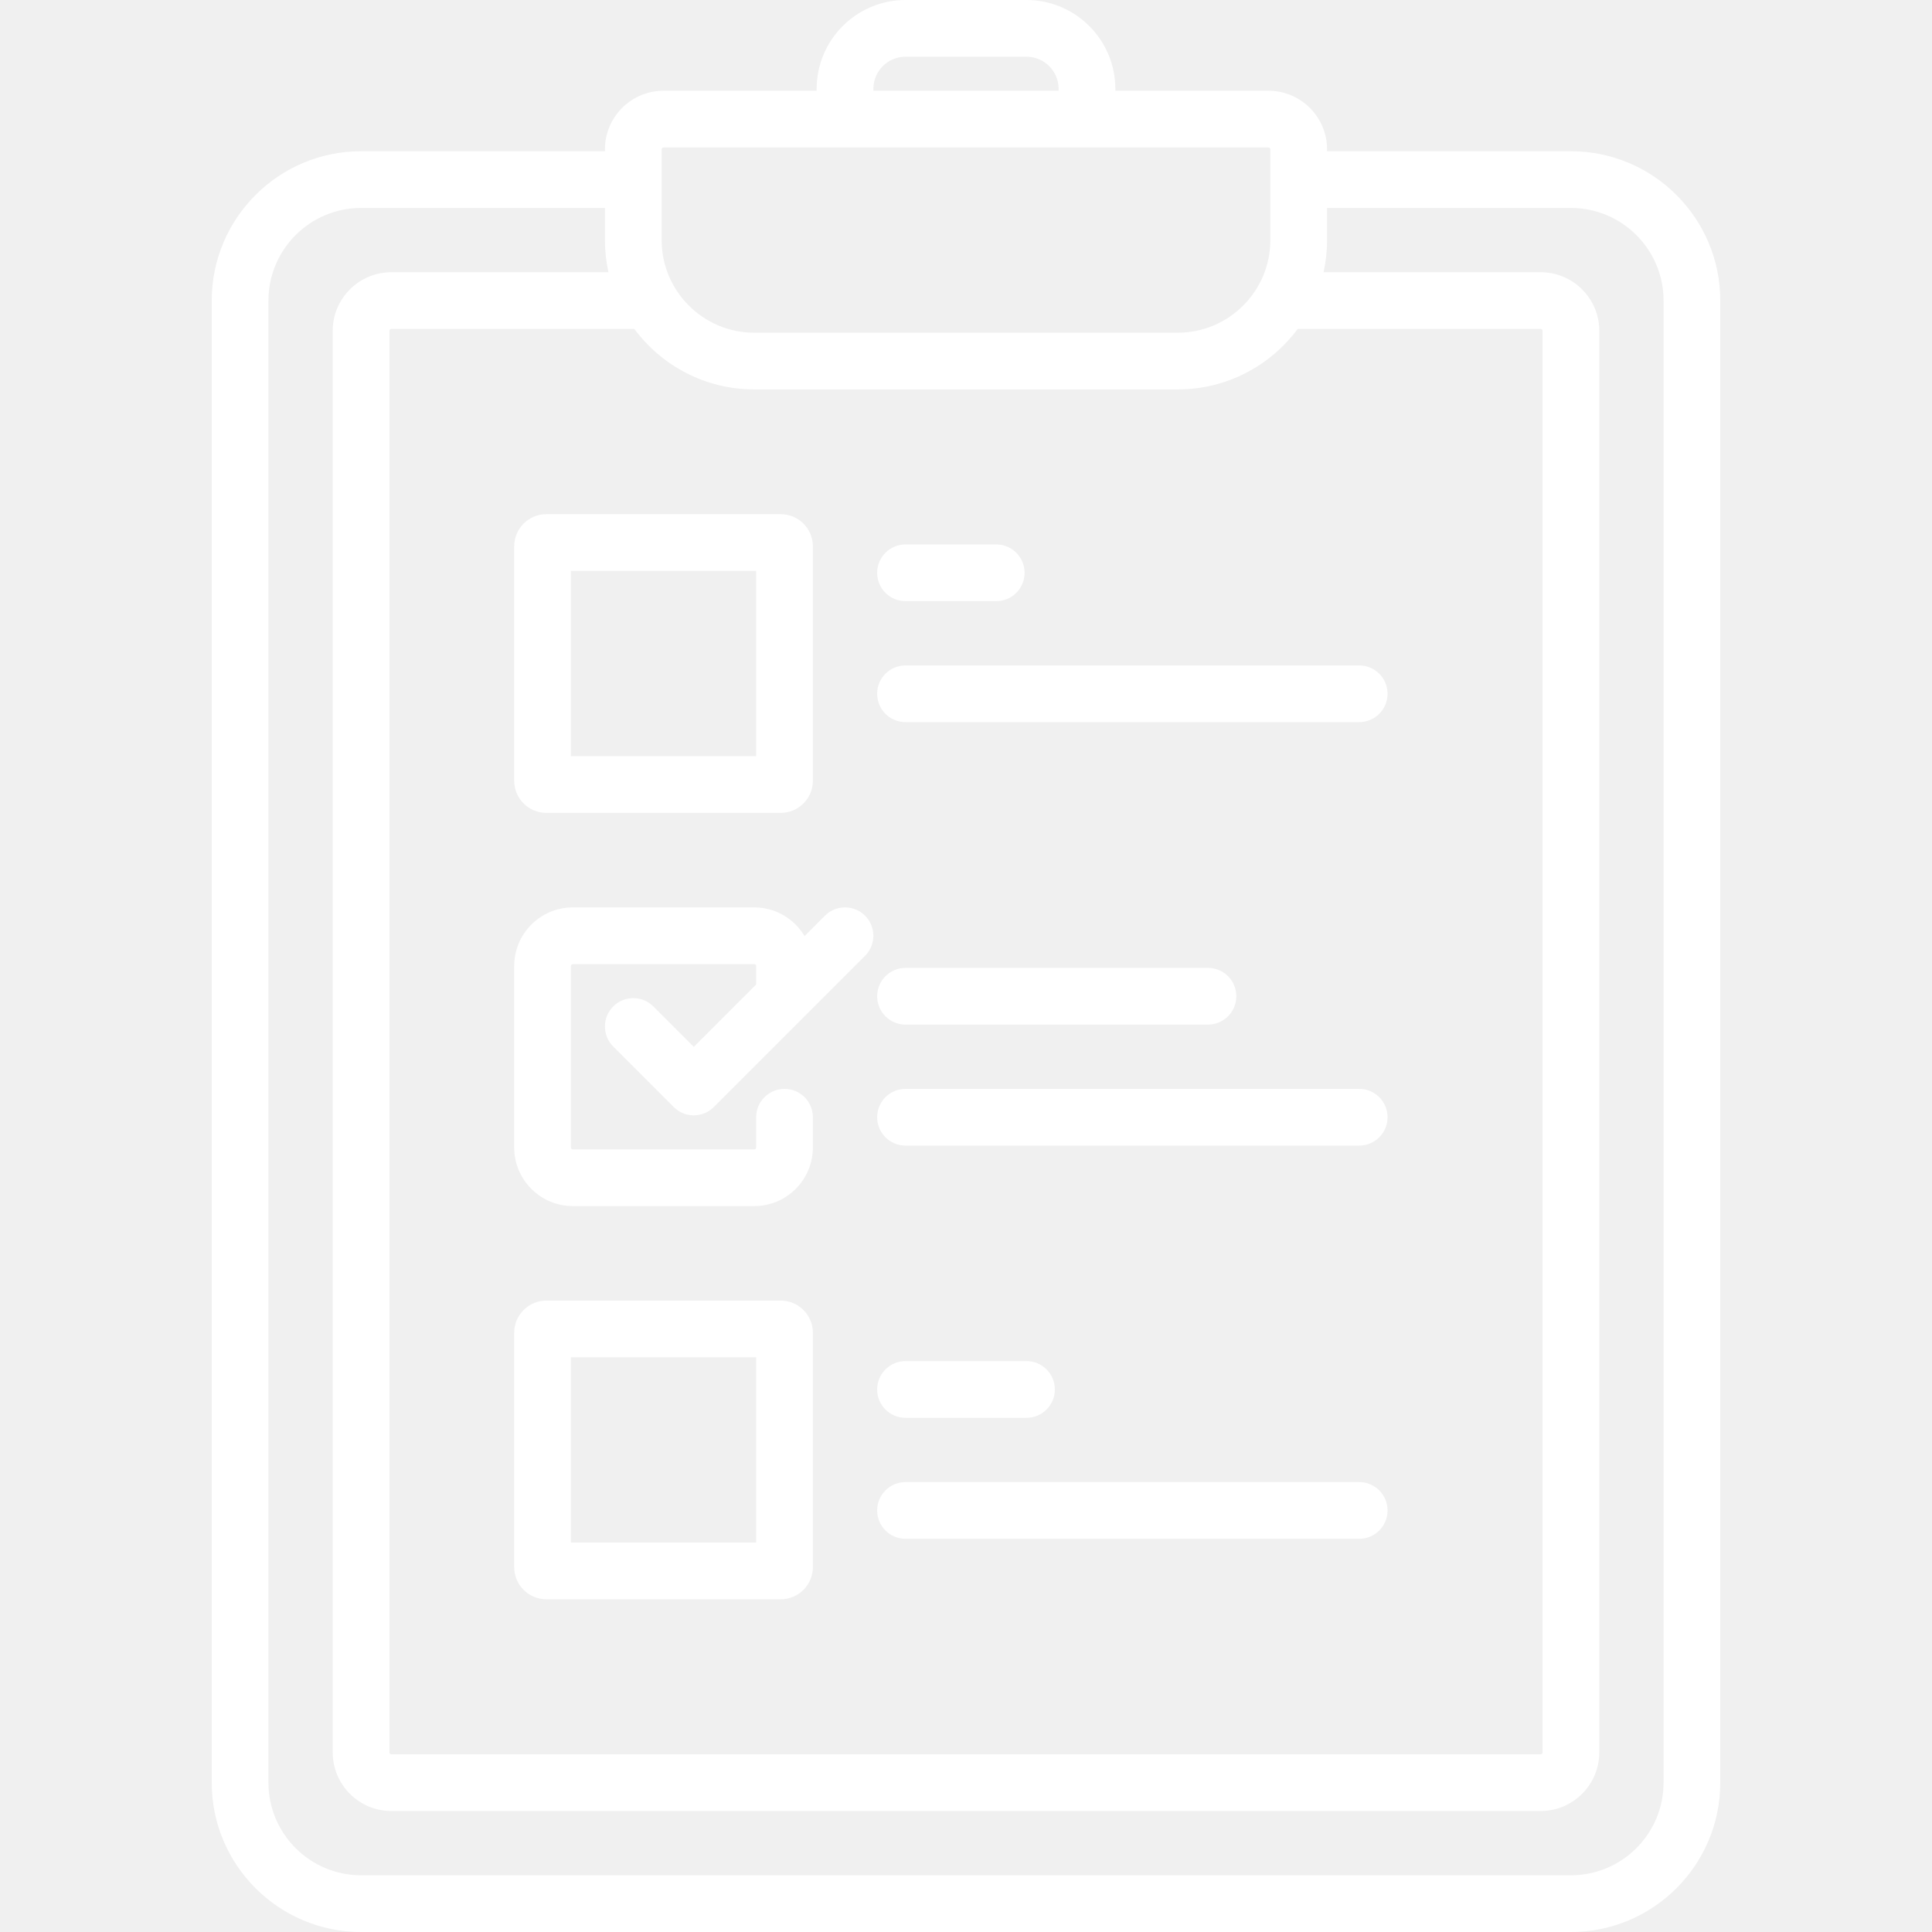
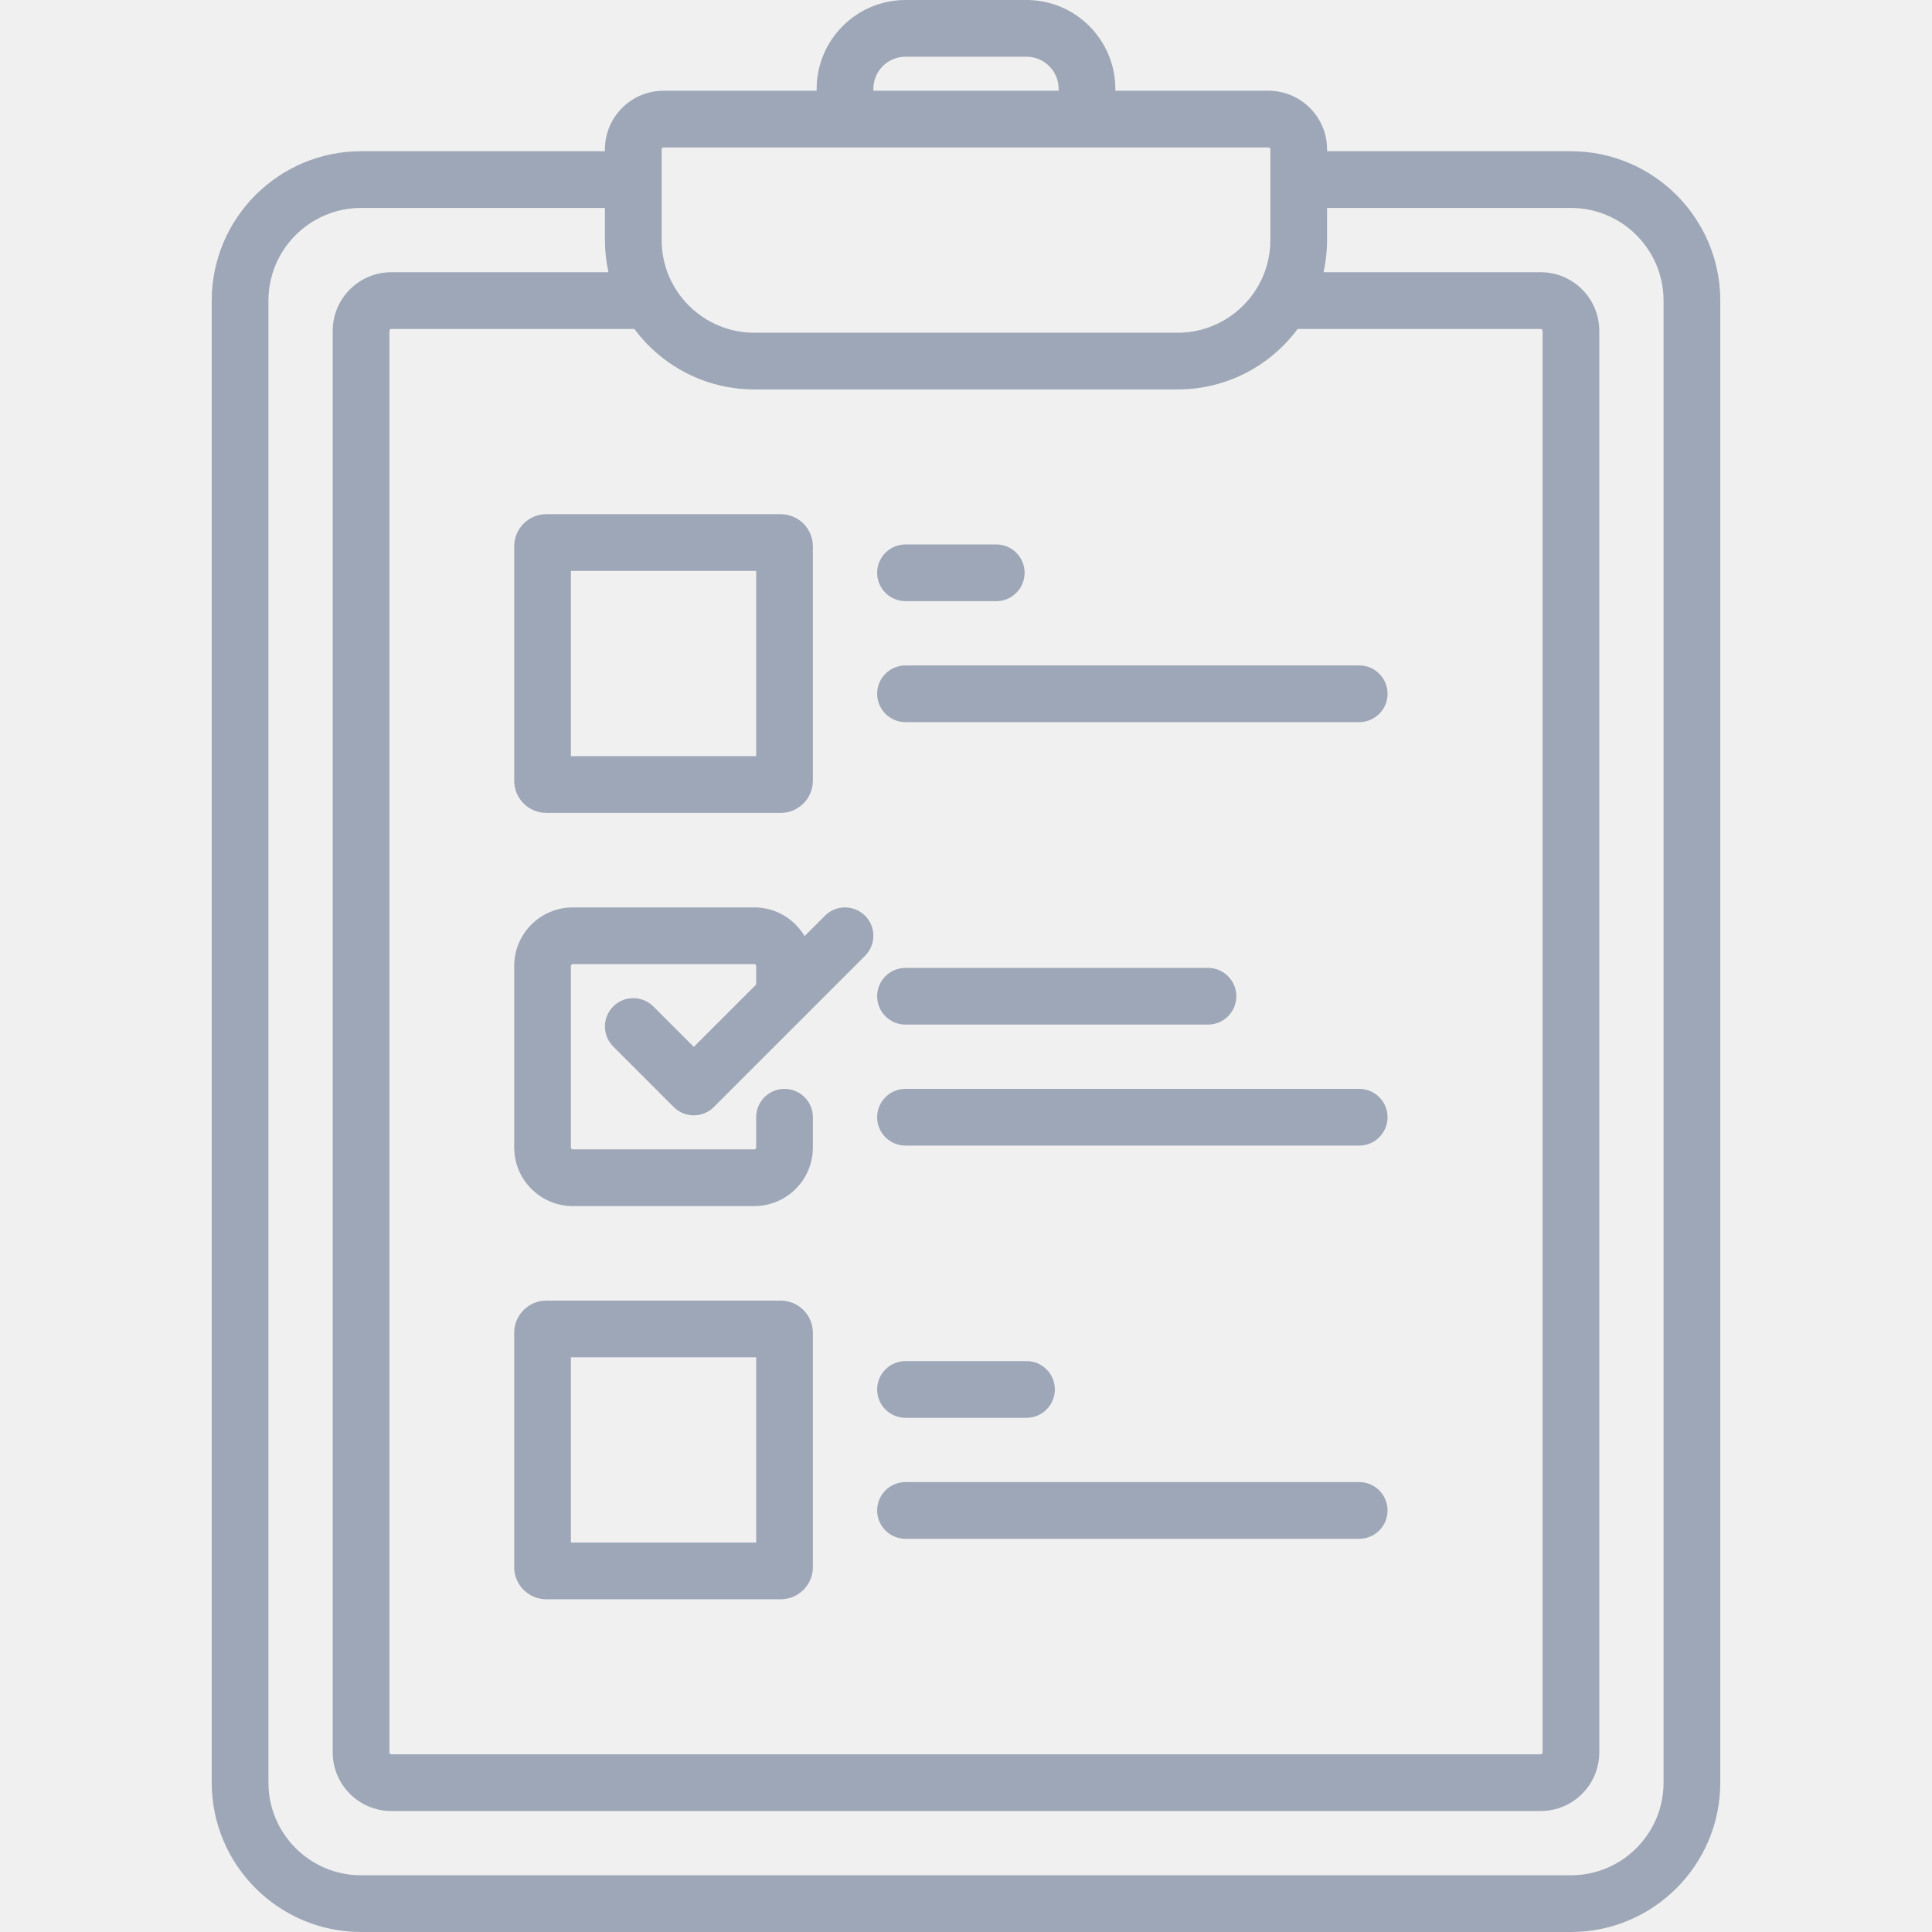
<svg xmlns="http://www.w3.org/2000/svg" version="1.1" id="Capa_1" x="0px" y="0px" viewBox="0 0 511 511" style="enable-background:new 0 0 511 511;" xml:space="preserve" width="512px" height="512px">
  <g>
-     <path d="M415.5,40H351v-0.5c0-8.547-6.953-15.5-15.5-15.5H295v-0.5C295,10.542,284.458,0,271.5,0h-32   C226.542,0,216,10.542,216,23.5V24h-40.5c-8.547,0-15.5,6.953-15.5,15.5V40H95.5C73.72,40,56,57.72,56,79.5v392   c0,21.78,17.72,39.5,39.5,39.5h320c21.78,0,39.5-17.72,39.5-39.5v-392C455,57.72,437.28,40,415.5,40z M343.498,87H407.5   c0.276,0,0.5,0.224,0.5,0.5v376c0,0.276-0.224,0.5-0.5,0.5h-304c-0.276,0-0.5-0.224-0.5-0.5v-376c0-0.276,0.224-0.5,0.5-0.5h64.001   c0.089,0,0.175-0.01,0.263-0.013C174.967,96.695,186.51,103,199.5,103h112c12.99,0,24.533-6.305,31.736-16.013   C343.324,86.99,343.41,87,343.498,87z M231,23.5c0-4.687,3.813-8.5,8.5-8.5h32c4.687,0,8.5,3.813,8.5,8.5V24h-49V23.5z M175,39.5   c0-0.276,0.224-0.5,0.5-0.5h160c0.276,0,0.5,0.224,0.5,0.5v7.942c0,0.02-0.003,0.039-0.003,0.058S336,47.539,336,47.558V63.5   c0,13.509-10.991,24.5-24.5,24.5h-112C185.991,88,175,77.009,175,63.5V39.5z M440,471.5c0,13.509-10.991,24.5-24.5,24.5h-320   C81.991,496,71,485.009,71,471.5v-392C71,65.991,81.991,55,95.5,55H160v8.5c0,2.918,0.328,5.76,0.931,8.5H103.5   C94.953,72,88,78.953,88,87.5v376c0,8.547,6.953,15.5,15.5,15.5h304c8.547,0,15.5-6.953,15.5-15.5v-376   c0-8.547-6.953-15.5-15.5-15.5h-57.431c0.604-2.74,0.931-5.582,0.931-8.5V55h64.5c13.509,0,24.5,10.991,24.5,24.5V471.5z" fill="#FFFFFF" />
-     <path d="M144.5,215h62c4.687,0,8.5-3.813,8.5-8.5v-62c0-4.687-3.813-8.5-8.5-8.5h-62c-4.687,0-8.5,3.813-8.5,8.5v62   C136,211.187,139.813,215,144.5,215z M151,151h49v49h-49V151z" fill="#FFFFFF" />
-     <path d="M206.5,344h-62c-4.687,0-8.5,3.813-8.5,8.5v62c0,4.687,3.813,8.5,8.5,8.5h62c4.687,0,8.5-3.813,8.5-8.5v-62   C215,347.813,211.187,344,206.5,344z M200,408h-49v-49h49V408z" fill="#FFFFFF" />
-     <path d="M218.197,242.197l-5.392,5.392c-2.707-4.535-7.65-7.589-13.305-7.589h-48c-8.547,0-15.5,6.953-15.5,15.5v48   c0,8.547,6.953,15.5,15.5,15.5h48c8.547,0,15.5-6.953,15.5-15.5v-8c0-4.142-3.358-7.5-7.5-7.5s-7.5,3.358-7.5,7.5v8   c0,0.276-0.224,0.5-0.5,0.5h-48c-0.276,0-0.5-0.224-0.5-0.5v-48c0-0.276,0.224-0.5,0.5-0.5h48c0.276,0,0.5,0.224,0.5,0.5v4.894   l-16.5,16.5l-10.697-10.697c-2.929-2.929-7.678-2.929-10.606,0c-2.929,2.929-2.929,7.677,0,10.606l16,16   c1.464,1.465,3.384,2.197,5.303,2.197s3.839-0.732,5.303-2.197l23.999-23.999c0.001-0.001,0.002-0.002,0.002-0.002l15.999-15.999   c2.929-2.929,2.929-7.677,0-10.606C225.875,239.268,221.125,239.268,218.197,242.197z" fill="#FFFFFF" />
-     <path d="M239.5,159h24c4.142,0,7.5-3.358,7.5-7.5s-3.358-7.5-7.5-7.5h-24c-4.142,0-7.5,3.358-7.5,7.5S235.358,159,239.5,159z" fill="#FFFFFF" />
-     <path d="M232,183.5c0,4.142,3.358,7.5,7.5,7.5h120c4.142,0,7.5-3.358,7.5-7.5s-3.358-7.5-7.5-7.5h-120   C235.358,176,232,179.358,232,183.5z" fill="#FFFFFF" />
-     <path d="M239.5,271h80c4.142,0,7.5-3.358,7.5-7.5s-3.358-7.5-7.5-7.5h-80c-4.142,0-7.5,3.358-7.5,7.5S235.358,271,239.5,271z" fill="#FFFFFF" />
-     <path d="M359.5,288h-120c-4.142,0-7.5,3.358-7.5,7.5s3.358,7.5,7.5,7.5h120c4.142,0,7.5-3.358,7.5-7.5S363.642,288,359.5,288z" fill="#FFFFFF" />
-     <path d="M239.5,375h32c4.142,0,7.5-3.358,7.5-7.5s-3.358-7.5-7.5-7.5h-32c-4.142,0-7.5,3.358-7.5,7.5S235.358,375,239.5,375z" fill="#FFFFFF" />
-     <path d="M359.5,392h-120c-4.142,0-7.5,3.358-7.5,7.5s3.358,7.5,7.5,7.5h120c4.142,0,7.5-3.358,7.5-7.5S363.642,392,359.5,392z" fill="#FFFFFF" />
+     <path d="M415.5,40H351v-0.5c0-8.547-6.953-15.5-15.5-15.5H295v-0.5C295,10.542,284.458,0,271.5,0h-32   C226.542,0,216,10.542,216,23.5V24h-40.5c-8.547,0-15.5,6.953-15.5,15.5V40H95.5C73.72,40,56,57.72,56,79.5v392   c0,21.78,17.72,39.5,39.5,39.5h320c21.78,0,39.5-17.72,39.5-39.5v-392C455,57.72,437.28,40,415.5,40z M343.498,87H407.5   c0.276,0,0.5,0.224,0.5,0.5v376c0,0.276-0.224,0.5-0.5,0.5h-304c-0.276,0-0.5-0.224-0.5-0.5v-376c0-0.276,0.224-0.5,0.5-0.5h64.001   c0.089,0,0.175-0.01,0.263-0.013C174.967,96.695,186.51,103,199.5,103h112c12.99,0,24.533-6.305,31.736-16.013   C343.324,86.99,343.41,87,343.498,87z M231,23.5c0-4.687,3.813-8.5,8.5-8.5h32c4.687,0,8.5,3.813,8.5,8.5V24h-49V23.5z M175,39.5   c0-0.276,0.224-0.5,0.5-0.5h160c0.276,0,0.5,0.224,0.5,0.5v7.942c0,0.02-0.003,0.039-0.003,0.058S336,47.539,336,47.558V63.5   c0,13.509-10.991,24.5-24.5,24.5h-112C185.991,88,175,77.009,175,63.5V39.5z M440,471.5c0,13.509-10.991,24.5-24.5,24.5h-320   C81.991,496,71,485.009,71,471.5v-392C71,65.991,81.991,55,95.5,55H160v8.5c0,2.918,0.328,5.76,0.931,8.5H103.5   C94.953,72,88,78.953,88,87.5v376c0,8.547,6.953,15.5,15.5,15.5h304c8.547,0,15.5-6.953,15.5-15.5v-376   c0-8.547-6.953-15.5-15.5-15.5h-57.431c0.604-2.74,0.931-5.582,0.931-8.5V55h64.5c13.509,0,24.5,10.991,24.5,24.5V471.5z" fill="#9ea7b7" />
+     <path d="M144.5,215h62c4.687,0,8.5-3.813,8.5-8.5v-62c0-4.687-3.813-8.5-8.5-8.5h-62c-4.687,0-8.5,3.813-8.5,8.5v62   C136,211.187,139.813,215,144.5,215z M151,151h49v49h-49V151z" fill="#9ea7b7" />
+     <path d="M206.5,344h-62c-4.687,0-8.5,3.813-8.5,8.5v62c0,4.687,3.813,8.5,8.5,8.5h62c4.687,0,8.5-3.813,8.5-8.5v-62   C215,347.813,211.187,344,206.5,344z M200,408h-49v-49h49V408z" fill="#9ea7b7" />
+     <path d="M218.197,242.197l-5.392,5.392c-2.707-4.535-7.65-7.589-13.305-7.589h-48c-8.547,0-15.5,6.953-15.5,15.5v48   c0,8.547,6.953,15.5,15.5,15.5h48c8.547,0,15.5-6.953,15.5-15.5v-8c0-4.142-3.358-7.5-7.5-7.5s-7.5,3.358-7.5,7.5v8   c0,0.276-0.224,0.5-0.5,0.5h-48c-0.276,0-0.5-0.224-0.5-0.5v-48c0-0.276,0.224-0.5,0.5-0.5h48c0.276,0,0.5,0.224,0.5,0.5v4.894   l-16.5,16.5l-10.697-10.697c-2.929-2.929-7.678-2.929-10.606,0c-2.929,2.929-2.929,7.677,0,10.606l16,16   c1.464,1.465,3.384,2.197,5.303,2.197s3.839-0.732,5.303-2.197l23.999-23.999c0.001-0.001,0.002-0.002,0.002-0.002l15.999-15.999   c2.929-2.929,2.929-7.677,0-10.606C225.875,239.268,221.125,239.268,218.197,242.197z" fill="#9ea7b7" />
+     <path d="M239.5,159h24c4.142,0,7.5-3.358,7.5-7.5s-3.358-7.5-7.5-7.5h-24c-4.142,0-7.5,3.358-7.5,7.5S235.358,159,239.5,159z" fill="#9ea7b7" />
+     <path d="M232,183.5c0,4.142,3.358,7.5,7.5,7.5h120c4.142,0,7.5-3.358,7.5-7.5s-3.358-7.5-7.5-7.5h-120   C235.358,176,232,179.358,232,183.5z" fill="#9ea7b7" />
+     <path d="M239.5,271h80c4.142,0,7.5-3.358,7.5-7.5s-3.358-7.5-7.5-7.5h-80c-4.142,0-7.5,3.358-7.5,7.5S235.358,271,239.5,271z" fill="#9ea7b7" />
+     <path d="M359.5,288h-120c-4.142,0-7.5,3.358-7.5,7.5s3.358,7.5,7.5,7.5h120c4.142,0,7.5-3.358,7.5-7.5S363.642,288,359.5,288z" fill="#9ea7b7" />
+     <path d="M239.5,375h32c4.142,0,7.5-3.358,7.5-7.5s-3.358-7.5-7.5-7.5h-32c-4.142,0-7.5,3.358-7.5,7.5S235.358,375,239.5,375z" fill="#9ea7b7" />
+     <path d="M359.5,392h-120c-4.142,0-7.5,3.358-7.5,7.5s3.358,7.5,7.5,7.5h120c4.142,0,7.5-3.358,7.5-7.5S363.642,392,359.5,392z" fill="#9ea7b7" />
  </g>
  <g>
</g>
  <g>
</g>
  <g>
</g>
  <g>
</g>
  <g>
</g>
  <g>
</g>
  <g>
</g>
  <g>
</g>
  <g>
</g>
  <g>
</g>
  <g>
</g>
  <g>
</g>
  <g>
</g>
  <g>
</g>
  <g>
</g>
</svg>
